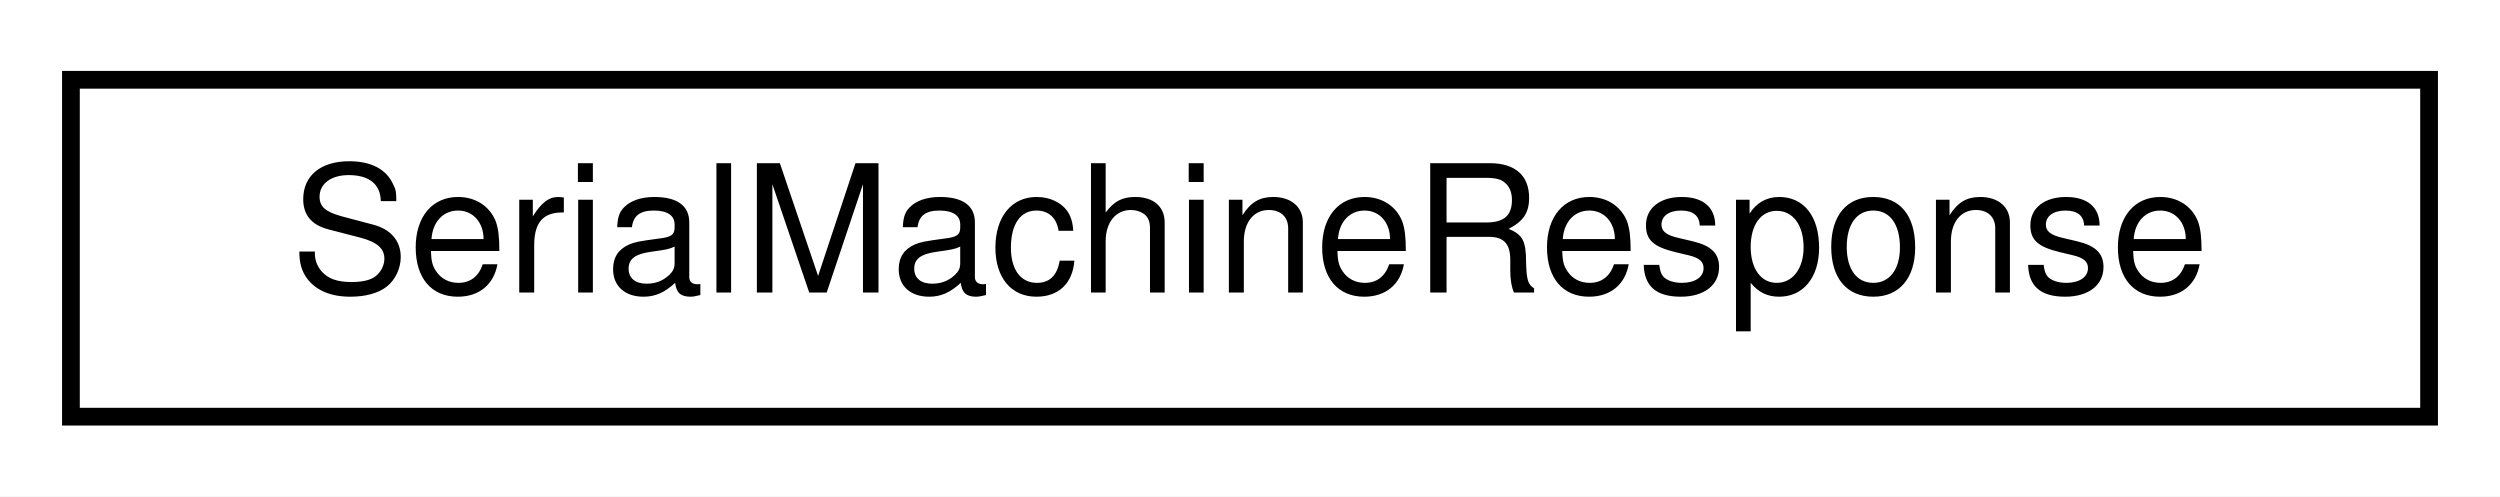
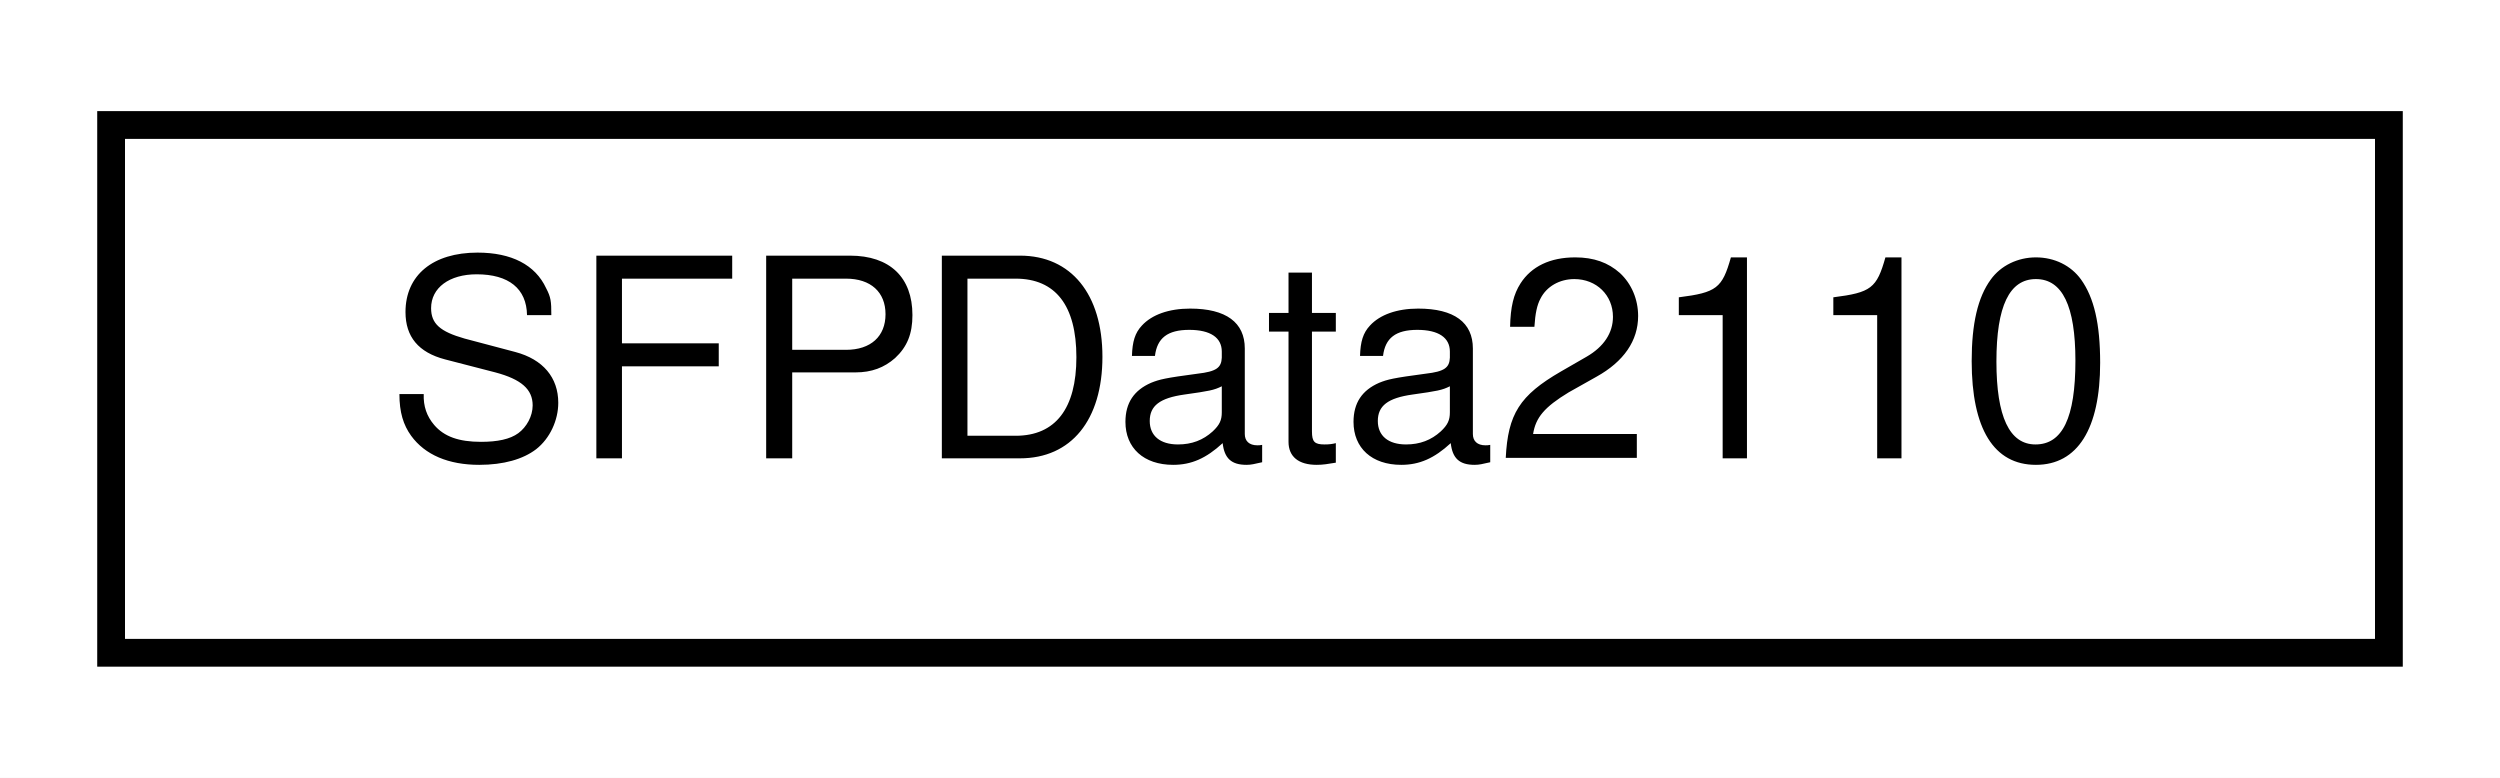
- <svg xmlns="http://www.w3.org/2000/svg" xmlns:xlink="http://www.w3.org/1999/xlink" width="141pt" height="28pt" viewBox="0.00 0.00 141.00 28.00">
+ <svg xmlns="http://www.w3.org/2000/svg" xmlns:xlink="http://www.w3.org/1999/xlink" width="90pt" height="28pt" viewBox="0.00 0.00 90.00 28.00">
  <g id="graph0" class="graph" transform="scale(1 1) rotate(0) translate(4 24)">
-     <polygon fill="white" stroke="transparent" points="-4,4 -4,-24 137,-24 137,4 -4,4" />
+     <polygon fill="white" stroke="transparent" points="-4,4 -4,-24 86,-24 86,4 -4,4" />
    <g id="node1" class="node">
      <g id="a_node1">
-         <a xlink:href="d3/d81/struct_serial_machine_response.html" target="_top" xlink:title=" ">
-           <polygon fill="white" stroke="black" points="0,-0.5 0,-19.5 133,-19.5 133,-0.5 0,-0.5" />
-           <text text-anchor="middle" x="66.5" y="-7.5" font-family="Helvetica,sans-Serif" font-size="10.00">SerialMachineResponse</text>
+         <a xlink:href="d6/d7c/struct_s_f_p_data2110.html" target="_top" xlink:title=" ">
+           <polygon fill="white" stroke="black" points="0,-0.5 0,-19.5 82,-19.5 82,-0.5 0,-0.5" />
+           <text text-anchor="middle" x="41" y="-7.5" font-family="Helvetica,sans-Serif" font-size="10.00">SFPData2110</text>
        </a>
      </g>
    </g>
  </g>
</svg>
